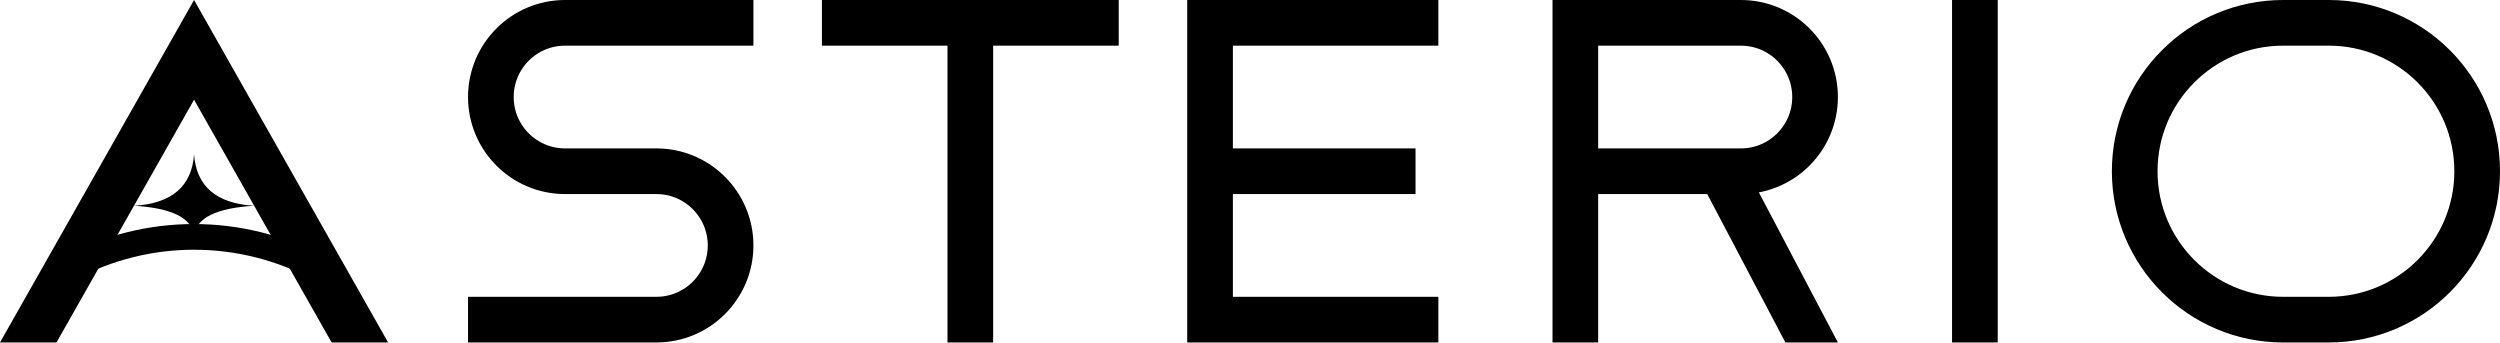
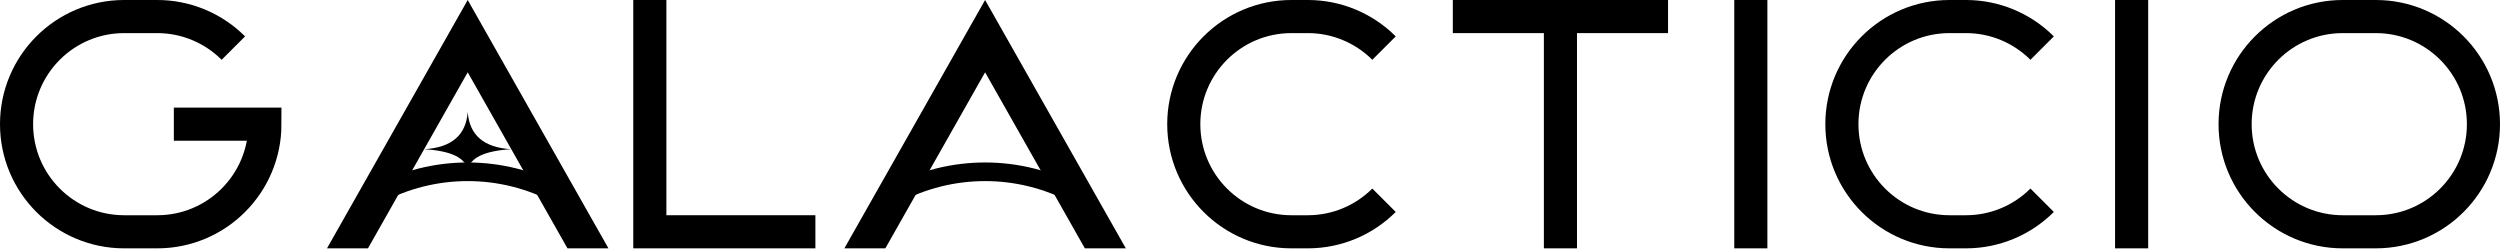
- <svg xmlns="http://www.w3.org/2000/svg" viewBox="0 0 438 60" role="img" aria-label="Asterio">
-   <path fill="currentColor" d="M23.5 36.05Q33.4 35.45 34 27.05Q34.6 35.45 44.5 36.05Q34.6 36.65 34 41.25Q33.4 36.65 23.5 36.05Z" />
-   <path fill="none" stroke="currentColor" stroke-width="4.5" d="M12 47.05A46.4 46.4 0 0 1 56 47.05" />
-   <path fill="currentColor" d="M34 0L68 60H58.1L34 17.47L9.9 60H0Z" />
-   <path fill="none" stroke="currentColor" stroke-width="8" d="M132 4H99A13 13 0 0 0 99 30H115A13 13 0 0 1 115 56H82" />
-   <path fill="currentColor" d="M144 0h52v8H174v52h-8V8H144z" />
-   <path fill="currentColor" d="M208 0h44v8H216v18h32v8H216v18h36v8H208z" />
-   <path fill="currentColor" d="M272 0h8v60h-8z" />
-   <path fill="none" stroke="currentColor" stroke-width="8" d="M276 4H305A13 13 0 0 1 305 30H276" />
-   <path fill="currentColor" d="M297 30h9.2L322 60h-9.2z" />
-   <path fill="currentColor" d="M342 0h8v60h-8z" />
-   <rect fill="none" stroke="currentColor" stroke-width="8" x="374" y="4" width="60" height="52" rx="26" />
+ <svg xmlns="http://www.w3.org/2000/svg" viewBox="0 0 604 60" role="img" aria-label="Galacticio">
+   <path fill="none" stroke="currentColor" stroke-width="8" stroke-linejoin="miter" d="M56.38 11.62A26 26 0 0 0 38 4H30A26 26 0 0 0 30 56H38A26 26 0 0 0 64 30H42" />
+   <path fill="currentColor" d="M102.5 36.05Q112.4 35.45 113 27.05Q113.6 35.45 123.5 36.05Q113.6 36.65 113 41.25Q112.4 36.65 102.5 36.05Z" />
+   <path fill="none" stroke="currentColor" stroke-width="4.5" d="M91 47.05A46.4 46.4 0 0 1 135 47.05" />
+   <path fill="currentColor" d="M113 0L147 60H137.1L113 17.47L88.9 60H79Z" />
+   <path fill="currentColor" d="M153 0h8v52h36v8H153z" />
+   <path fill="none" d="M227.5 36.05Q237.4 35.45 238 27.05Q238.6 35.45 248.5 36.05Q238.6 36.65 238 41.25Q237.4 36.65 227.5 36.05Z" />
+   <path fill="none" stroke="currentColor" stroke-width="4.5" d="M216 47.05A46.4 46.4 0 0 1 260 47.05" />
+   <path fill="currentColor" d="M238 0L272 60H262.1L238 17.47L213.9 60H204Z" />
+   <path fill="none" stroke="currentColor" stroke-width="8" stroke-linejoin="miter" d="M334.38 11.62A26 26 0 0 0 316 4H312A26 26 0 0 0 312 56H316A26 26 0 0 0 334.38 48.38" />
+   <path fill="currentColor" d="M351 0h52v8H381v52h-8V8H351z" />
+   <path fill="currentColor" d="M419 0h8v60h-8z" />
+   <path fill="none" stroke="currentColor" stroke-width="8" stroke-linejoin="miter" d="M493.38 11.62A26 26 0 0 0 475 4H471A26 26 0 0 0 471 56H475A26 26 0 0 0 493.38 48.38" />
+   <path fill="currentColor" d="M511 0h8v60h-8z" />
+   <rect fill="none" stroke="currentColor" stroke-width="8" x="540" y="4" width="60" height="52" rx="26" />
</svg>
